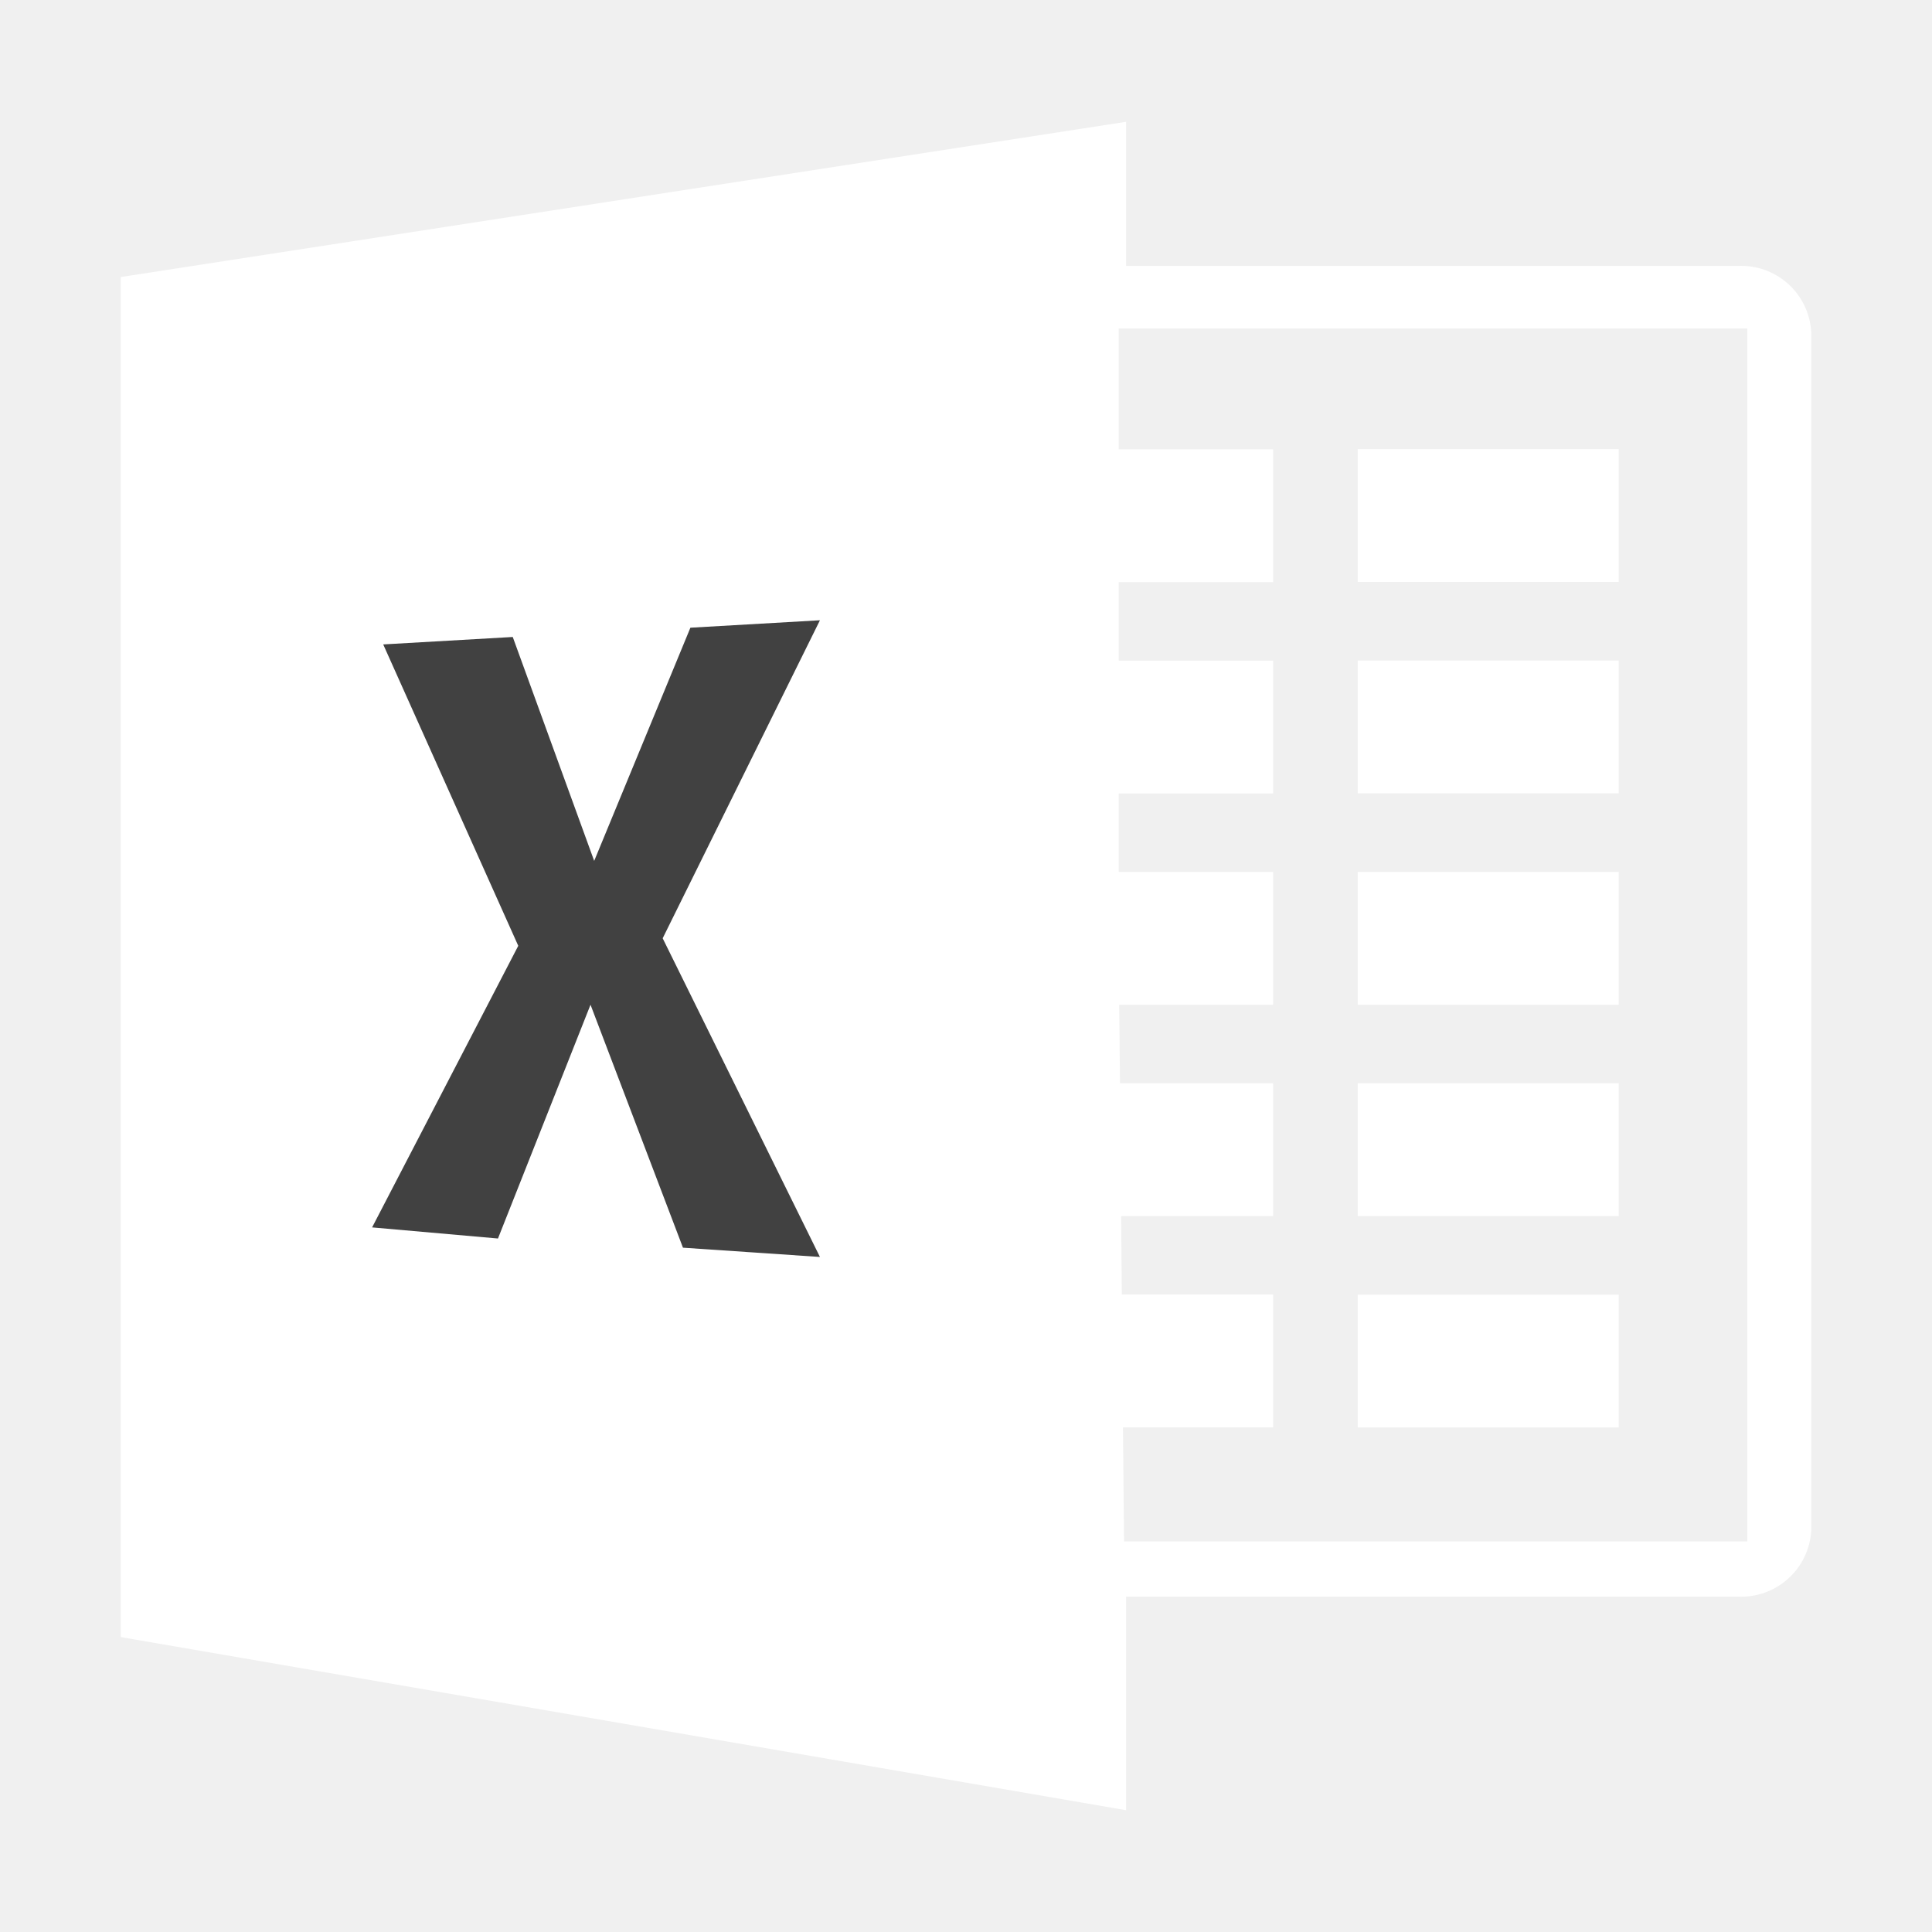
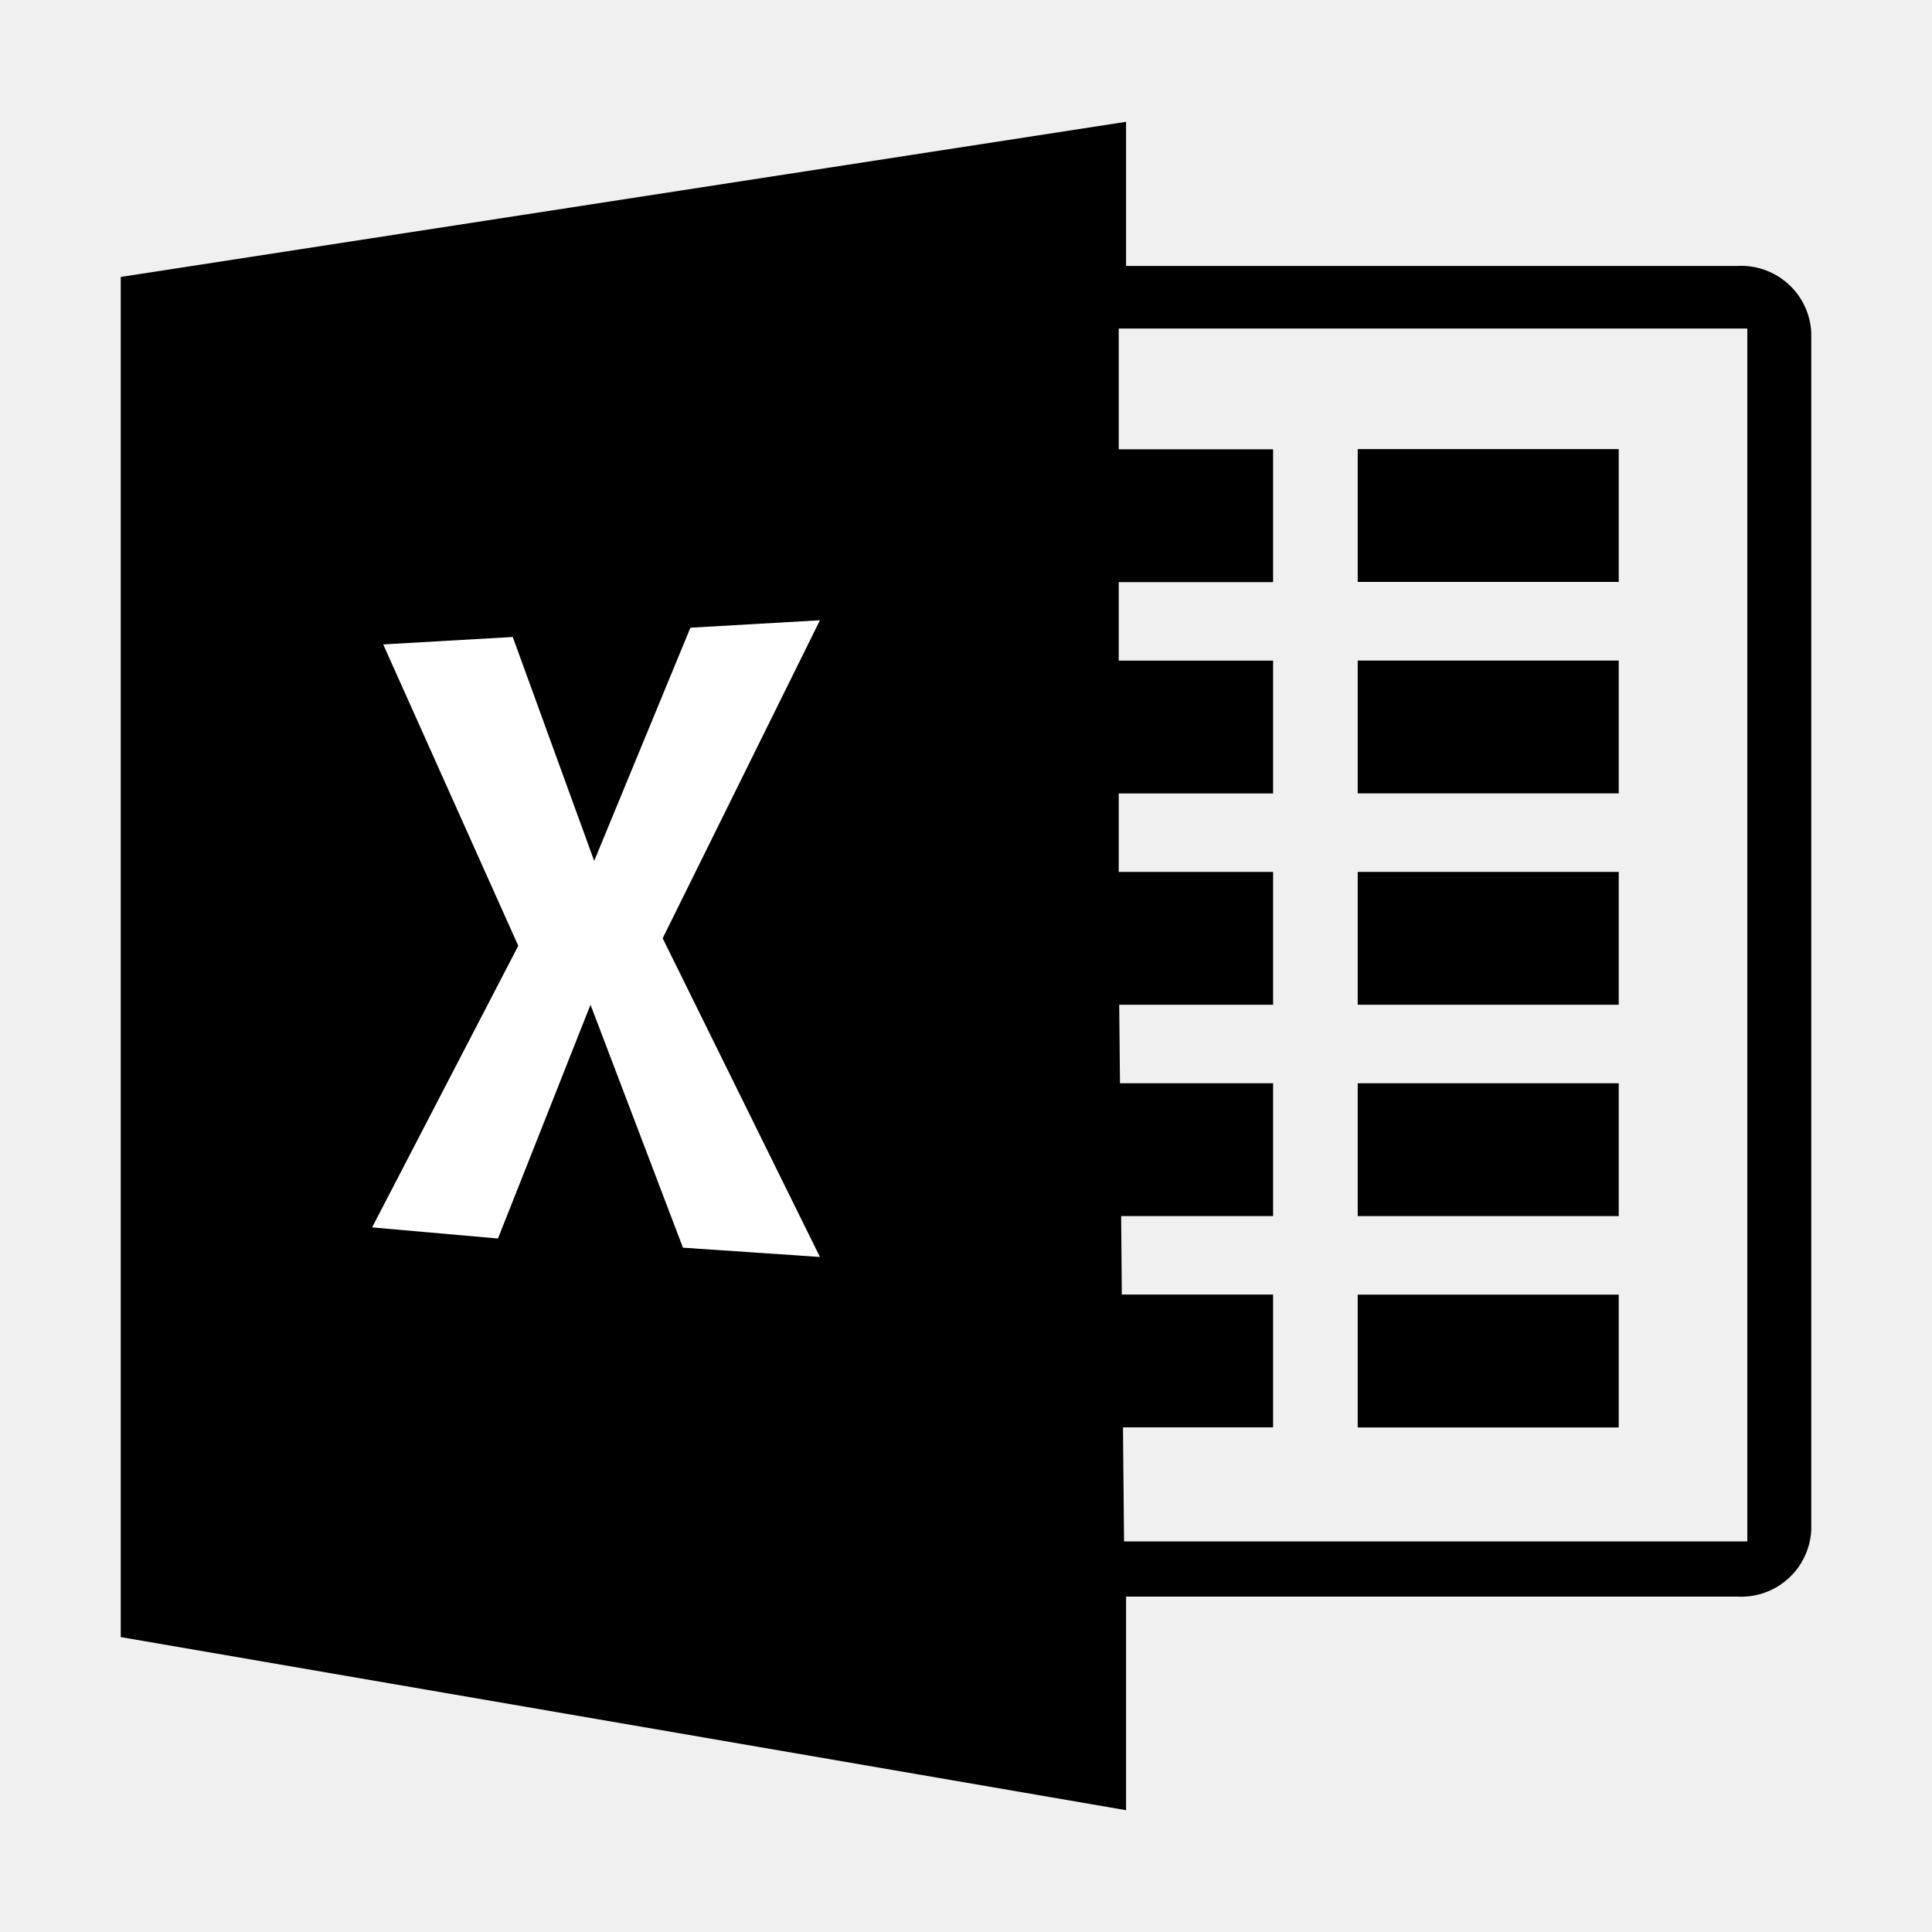
- <svg xmlns="http://www.w3.org/2000/svg" viewBox="0 0 20 20" fill="none">
-   <path fill-rule="evenodd" clip-rule="evenodd" d="M17.988 2.753H11.657V1.261L1.25 2.868V16.947L11.657 18.739V16.528H17.988C18.18 16.538 18.368 16.471 18.51 16.343C18.653 16.215 18.739 16.035 18.75 15.843V3.438C18.739 3.246 18.653 3.066 18.51 2.938C18.367 2.81 18.18 2.743 17.988 2.753ZM18.088 15.957H11.636L11.625 14.776H13.179V13.401H11.613L11.606 12.589H13.179V11.214H11.594L11.586 10.401H13.179V9.026H11.581V8.214H13.179V6.839H11.581V6.026H13.179V4.651H11.581V3.401H18.088V15.957Z" fill="white" />
-   <path d="M14.055 4.649H16.757V6.024H14.055V4.649ZM14.055 6.838H16.757V8.213H14.055V6.838ZM14.055 9.026H16.757V10.401H14.055V9.026ZM14.055 11.214H16.757V12.589H14.055V11.214ZM14.055 13.402H16.757V14.777H14.055V13.402Z" fill="white" />
-   <path fill-rule="evenodd" clip-rule="evenodd" d="M3.967 6.671L5.308 6.594L6.151 8.912L7.147 6.498L8.488 6.421L6.86 9.713L8.488 13.012L7.07 12.916L6.113 10.401L5.155 12.821L3.852 12.706L5.365 9.791L3.967 6.671Z" fill="#414141" />
+ <svg xmlns="http://www.w3.org/2000/svg" width="20" height="20" viewBox="0 0 20 20" fill="none">
+   <path fill-rule="evenodd" clip-rule="evenodd" d="M17.988 2.753H11.657V1.261L1.25 2.867V16.947L11.657 18.739V16.528H17.988C18.18 16.538 18.368 16.471 18.51 16.343C18.653 16.215 18.739 16.035 18.75 15.843V3.437C18.739 3.246 18.653 3.066 18.51 2.938C18.367 2.81 18.18 2.743 17.988 2.753ZM18.088 15.957H11.636L11.625 14.776H13.179V13.401H11.613L11.606 12.589H13.179V11.214H11.594L11.586 10.401H13.179V9.026H11.581V8.214H13.179V6.839H11.581V6.026H13.179V4.651H11.581V3.401H18.088V15.957Z" fill="black" />
+   <path d="M14.055 4.649H16.757V6.024H14.055V4.649ZM14.055 6.838H16.757V8.213H14.055V6.838ZM14.055 9.026H16.757V10.401H14.055V9.026ZM14.055 11.214H16.757V12.589H14.055V11.214ZM14.055 13.402H16.757V14.777H14.055V13.402Z" fill="black" />
+   <path fill-rule="evenodd" clip-rule="evenodd" d="M3.967 6.671L5.308 6.594L6.151 8.912L7.147 6.498L8.488 6.421L6.86 9.713L8.488 13.012L7.07 12.916L6.113 10.401L5.155 12.821L3.852 12.706L5.365 9.791L3.967 6.671Z" fill="white" />
</svg>
